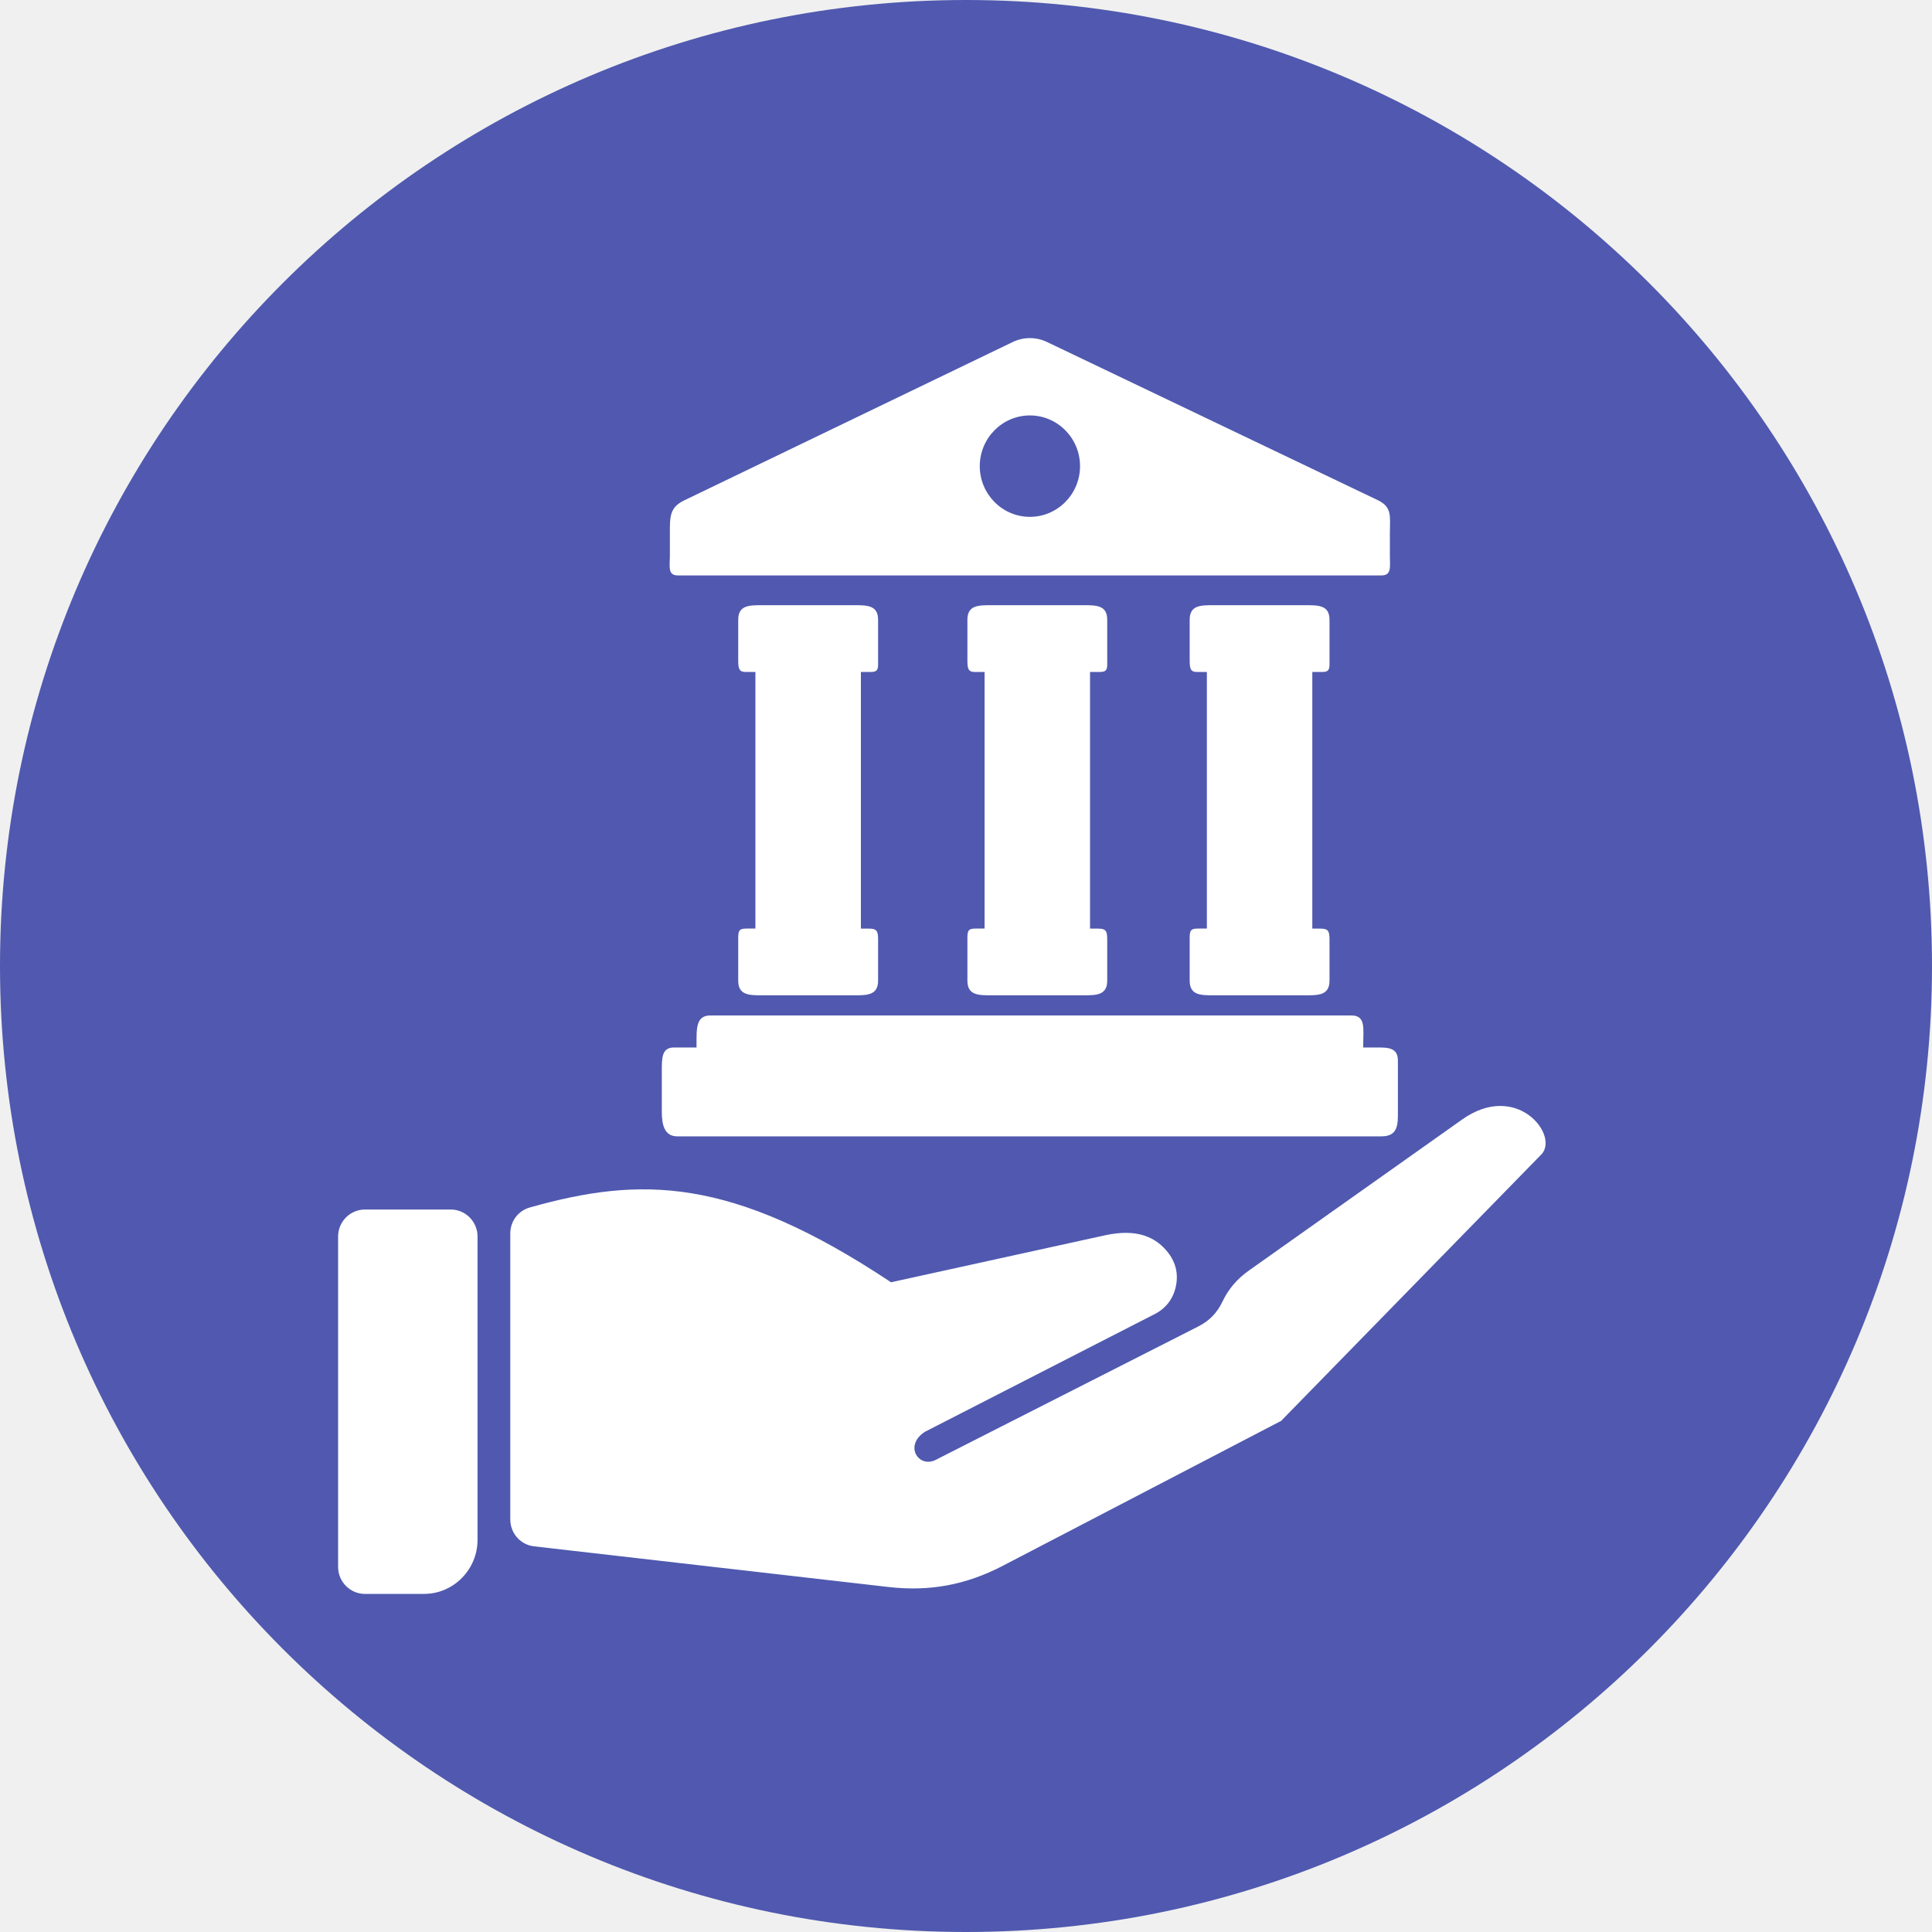
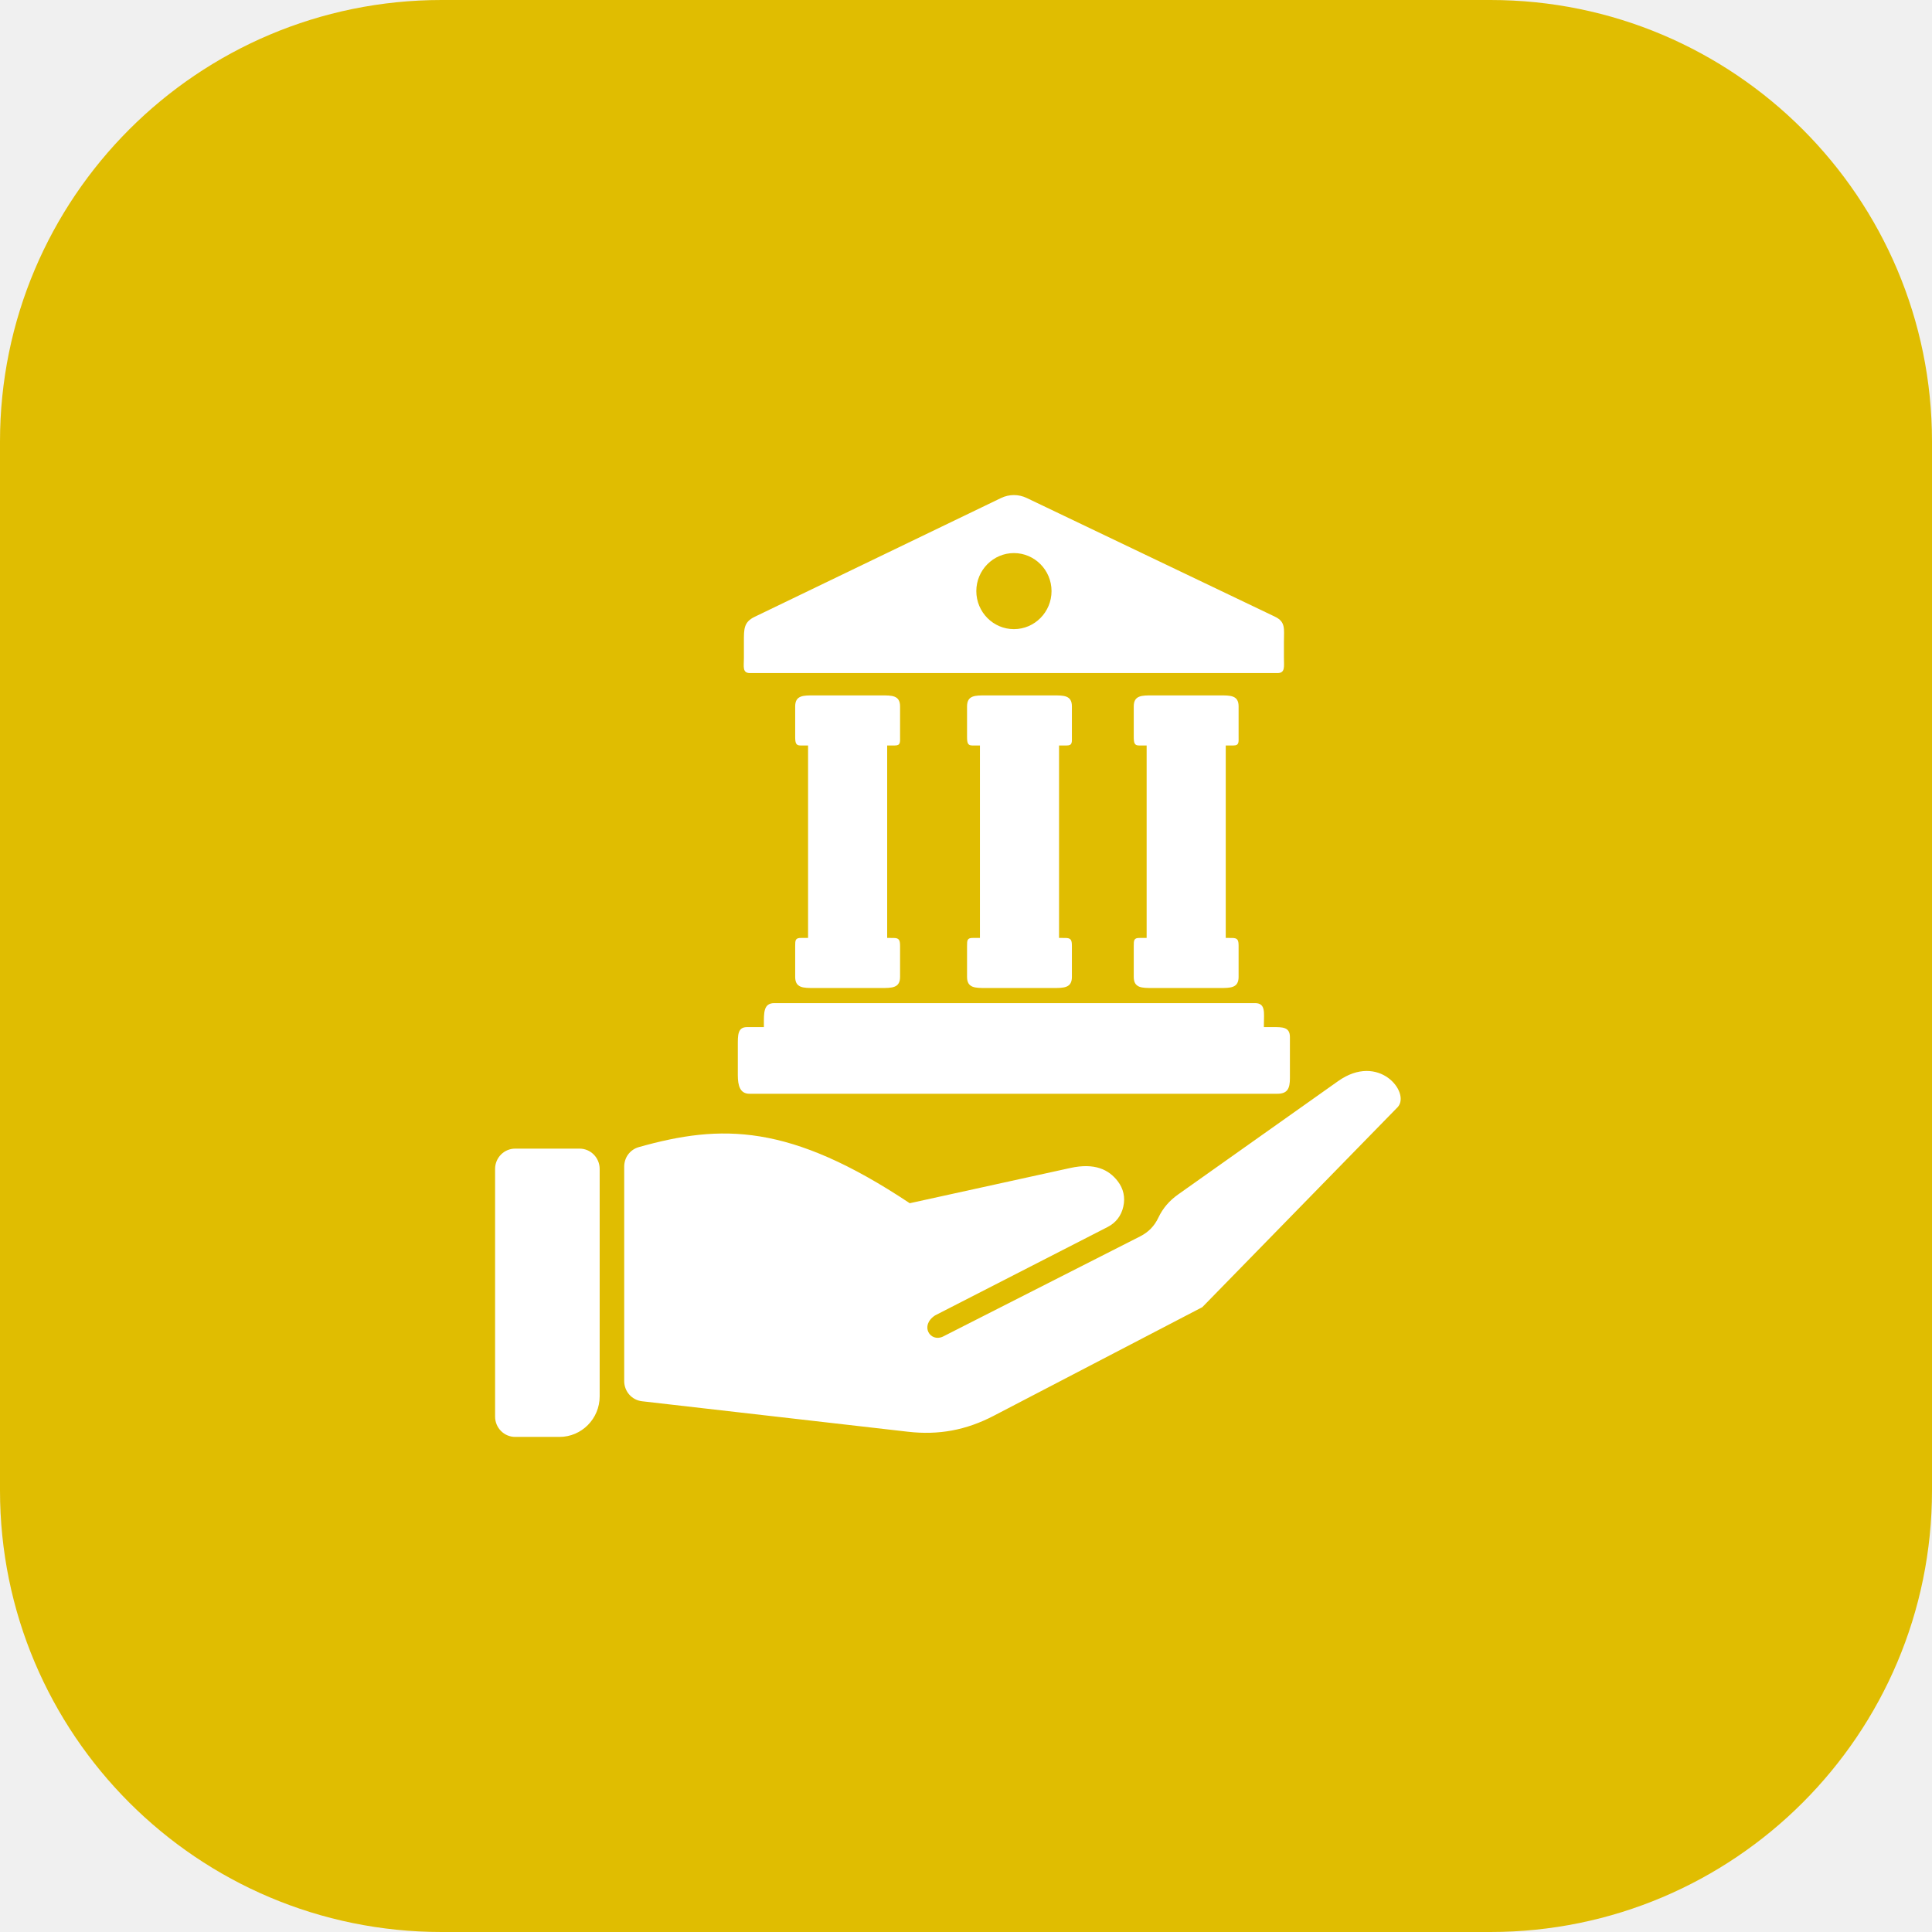
- <svg xmlns="http://www.w3.org/2000/svg" width="40" height="40" viewBox="0 0 40 40" fill="none">
-   <circle cx="20" cy="20" r="20" fill="#5059AF" />
-   <path fill-rule="evenodd" clip-rule="evenodd" d="M10.97 24.999C13.249 24.358 15.13 24.342 18.448 26.548L22.876 25.576C23.559 25.426 23.946 25.624 24.19 25.942C24.347 26.148 24.4 26.388 24.343 26.641C24.287 26.894 24.137 27.089 23.908 27.206L19.147 29.645C18.715 29.927 19.013 30.391 19.359 30.232L24.811 27.462C25.039 27.346 25.202 27.178 25.312 26.944C25.433 26.69 25.611 26.48 25.853 26.308L30.271 23.179C31.395 22.382 32.273 23.489 31.922 23.891L26.524 29.418L20.764 32.417C20.002 32.814 19.247 32.955 18.394 32.857L11.056 32.015C10.775 31.983 10.565 31.744 10.565 31.458V25.539C10.565 25.284 10.727 25.068 10.97 24.999ZM14.037 11.914H28.599C28.817 11.914 28.776 11.732 28.776 11.507V11.043C28.776 10.694 28.83 10.501 28.525 10.355L21.678 7.081C21.453 6.973 21.192 6.973 20.968 7.081L14.17 10.358C13.864 10.504 13.869 10.694 13.869 11.043V11.507C13.869 11.732 13.82 11.914 14.037 11.914ZM21.323 8.601C21.895 8.601 22.361 9.072 22.361 9.651C22.361 10.23 21.895 10.701 21.323 10.701C20.751 10.701 20.285 10.23 20.285 9.651C20.285 9.072 20.751 8.601 21.323 8.601ZM18.036 13.912C18.198 13.912 18.18 13.822 18.18 13.651V12.833C18.18 12.525 17.949 12.53 17.666 12.53H15.798C15.515 12.53 15.284 12.525 15.284 12.833V13.673C15.284 13.844 15.305 13.912 15.43 13.912H15.64V19.225H15.455C15.284 19.222 15.284 19.291 15.284 19.451V20.302C15.284 20.61 15.515 20.607 15.798 20.607H17.666C17.949 20.607 18.18 20.61 18.18 20.302V19.447C18.18 19.276 18.15 19.226 17.994 19.226L17.824 19.225V13.912H18.036ZM28.465 21.687H28.224V21.622C28.224 21.293 28.28 21.024 27.979 21.024H24.828H23.59H14.709C14.408 21.024 14.421 21.293 14.421 21.622V21.687H13.954C13.692 21.687 13.702 21.918 13.702 22.2V23.014C13.702 23.297 13.76 23.527 14.023 23.527H23.59H24.828H28.595C28.876 23.527 28.942 23.38 28.942 23.097V21.961C28.942 21.678 28.728 21.687 28.465 21.687ZM27.381 13.912C27.544 13.912 27.526 13.822 27.526 13.651V12.833C27.526 12.525 27.295 12.53 27.012 12.53H25.144C24.861 12.53 24.631 12.525 24.631 12.833V13.673C24.631 13.844 24.651 13.912 24.776 13.912H24.987V19.225H24.801C24.631 19.222 24.631 19.291 24.631 19.451V20.302C24.631 20.61 24.861 20.607 25.144 20.607H27.012C27.295 20.607 27.526 20.61 27.526 20.302V19.447C27.526 19.276 27.497 19.226 27.339 19.226L27.17 19.225V13.912H27.381ZM22.779 13.912C22.942 13.912 22.924 13.822 22.924 13.651V12.833C22.924 12.525 22.693 12.53 22.41 12.53H20.542C20.259 12.53 20.029 12.525 20.029 12.833V13.673C20.029 13.844 20.049 13.912 20.174 13.912H20.385V19.225H20.199C20.029 19.222 20.029 19.291 20.029 19.451V20.302C20.029 20.61 20.259 20.607 20.542 20.607H22.41C22.693 20.607 22.924 20.61 22.924 20.302V19.447C22.924 19.276 22.895 19.226 22.737 19.226L22.568 19.225V13.912H22.779ZM7.554 25.042H9.334C9.638 25.042 9.887 25.293 9.887 25.601V31.88C9.887 32.496 9.389 33 8.78 33H7.554C7.249 33 7 32.748 7 32.44V25.601C7 25.293 7.249 25.042 7.554 25.042Z" fill="white" />
+ <svg xmlns="http://www.w3.org/2000/svg" width="70" height="70" viewBox="0 0 70 70" fill="none">
+   <rect width="70" height="70" rx="16" fill="#E0BD01" />
+   <path fill-rule="evenodd" clip-rule="evenodd" d="M23.148 41.561C26.139 40.72 28.608 40.699 32.962 43.595L38.775 42.319C39.671 42.121 40.18 42.382 40.499 42.799C40.706 43.069 40.775 43.385 40.7 43.716C40.627 44.049 40.43 44.304 40.129 44.458L33.881 47.659C33.314 48.03 33.704 48.639 34.158 48.43L41.314 44.794C41.614 44.641 41.827 44.421 41.972 44.114C42.13 43.781 42.365 43.505 42.682 43.28L48.481 39.172C49.956 38.127 51.108 39.579 50.647 40.107L43.562 47.361L36.002 51.298C35.003 51.818 34.011 52.003 32.893 51.874L23.262 50.77C22.892 50.727 22.616 50.414 22.616 50.038V42.27C22.616 41.935 22.829 41.651 23.148 41.561ZM27.174 24.387H46.286C46.572 24.387 46.519 24.148 46.519 23.853V23.244C46.519 22.786 46.59 22.532 46.189 22.341L37.202 18.044C36.907 17.902 36.565 17.902 36.27 18.044L27.348 22.346C26.947 22.537 26.953 22.786 26.953 23.244V23.853C26.953 24.148 26.889 24.387 27.174 24.387ZM36.736 20.039C37.487 20.039 38.099 20.657 38.099 21.416C38.099 22.177 37.487 22.795 36.736 22.795C35.986 22.795 35.374 22.177 35.374 21.416C35.374 20.657 35.986 20.039 36.736 20.039ZM32.422 27.01C32.635 27.01 32.611 26.892 32.611 26.667V25.593C32.611 25.189 32.308 25.196 31.936 25.196H29.485C29.114 25.196 28.811 25.189 28.811 25.593V26.695C28.811 26.92 28.838 27.01 29.002 27.01H29.278V33.983H29.035C28.811 33.978 28.811 34.069 28.811 34.28V35.397C28.811 35.801 29.114 35.797 29.485 35.797H31.936C32.308 35.797 32.611 35.801 32.611 35.397V34.274C32.611 34.05 32.572 33.984 32.367 33.984L32.144 33.983V27.01H32.422ZM46.11 37.214H45.793V37.129C45.793 36.697 45.867 36.345 45.472 36.345H41.336H39.712H28.055C27.66 36.345 27.677 36.697 27.677 37.129V37.214H27.065C26.72 37.214 26.733 37.517 26.733 37.888V38.956C26.733 39.328 26.809 39.629 27.155 39.629H39.712H41.336H46.28C46.65 39.629 46.736 39.436 46.736 39.065V37.574C46.736 37.203 46.455 37.214 46.11 37.214ZM44.688 27.01C44.902 27.01 44.877 26.892 44.877 26.667V25.593C44.877 25.189 44.575 25.196 44.203 25.196H41.751C41.38 25.196 41.078 25.189 41.078 25.593V26.695C41.078 26.92 41.104 27.01 41.269 27.01H41.545V33.983H41.301C41.078 33.978 41.078 34.069 41.078 34.28V35.397C41.078 35.801 41.38 35.797 41.751 35.797H44.203C44.575 35.797 44.877 35.801 44.877 35.397V34.274C44.877 34.05 44.839 33.984 44.633 33.984L44.411 33.983V27.01H44.688ZM38.648 27.01C38.862 27.01 38.837 26.892 38.837 26.667V25.593C38.837 25.189 38.535 25.196 38.163 25.196H35.711C35.34 25.196 35.038 25.189 35.038 25.593V26.695C35.038 26.92 35.064 27.01 35.229 27.01H35.505V33.983H35.261C35.038 33.978 35.038 34.069 35.038 34.28V35.397C35.038 35.801 35.34 35.797 35.711 35.797H38.163C38.535 35.797 38.837 35.801 38.837 35.397V34.274C38.837 34.05 38.799 33.984 38.593 33.984L38.371 33.983V27.01H38.648ZM18.665 41.617H21.001C21.4 41.617 21.727 41.947 21.727 42.352V50.592C21.727 51.402 21.074 52.062 20.273 52.062H18.665C18.264 52.062 17.938 51.732 17.938 51.327V42.352C17.938 41.947 18.264 41.617 18.665 41.617Z" fill="white" />
</svg>
